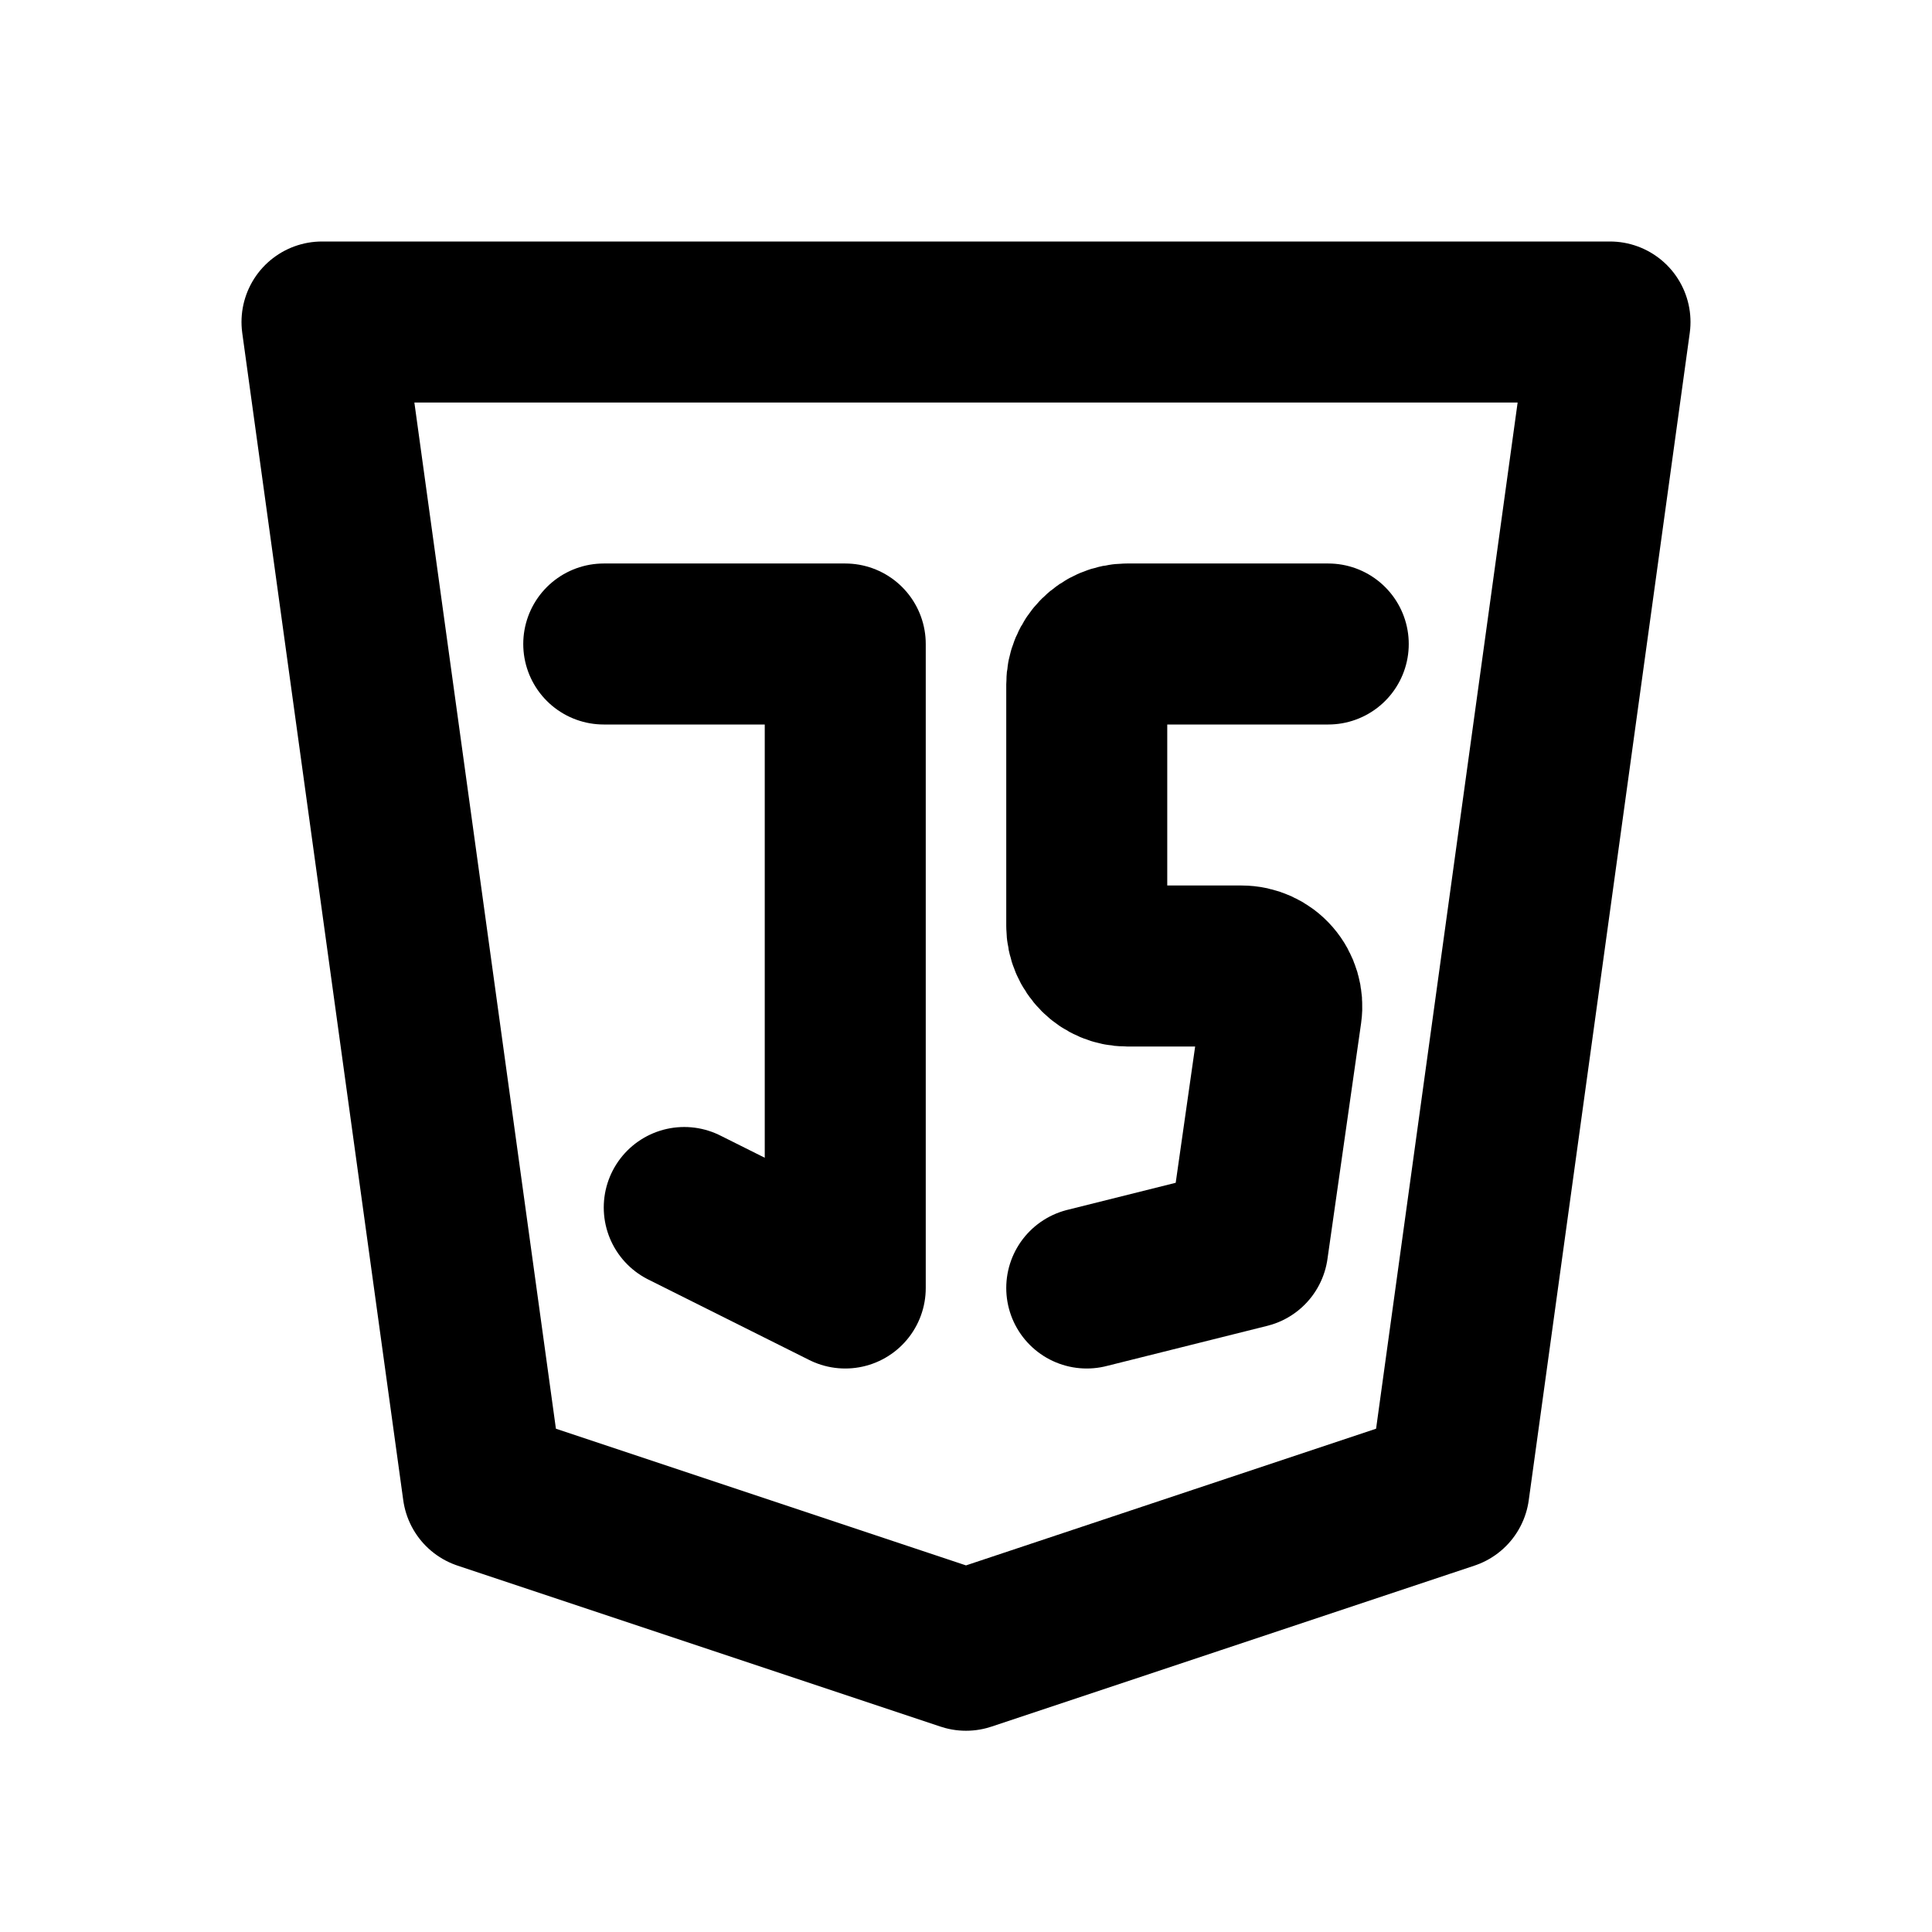
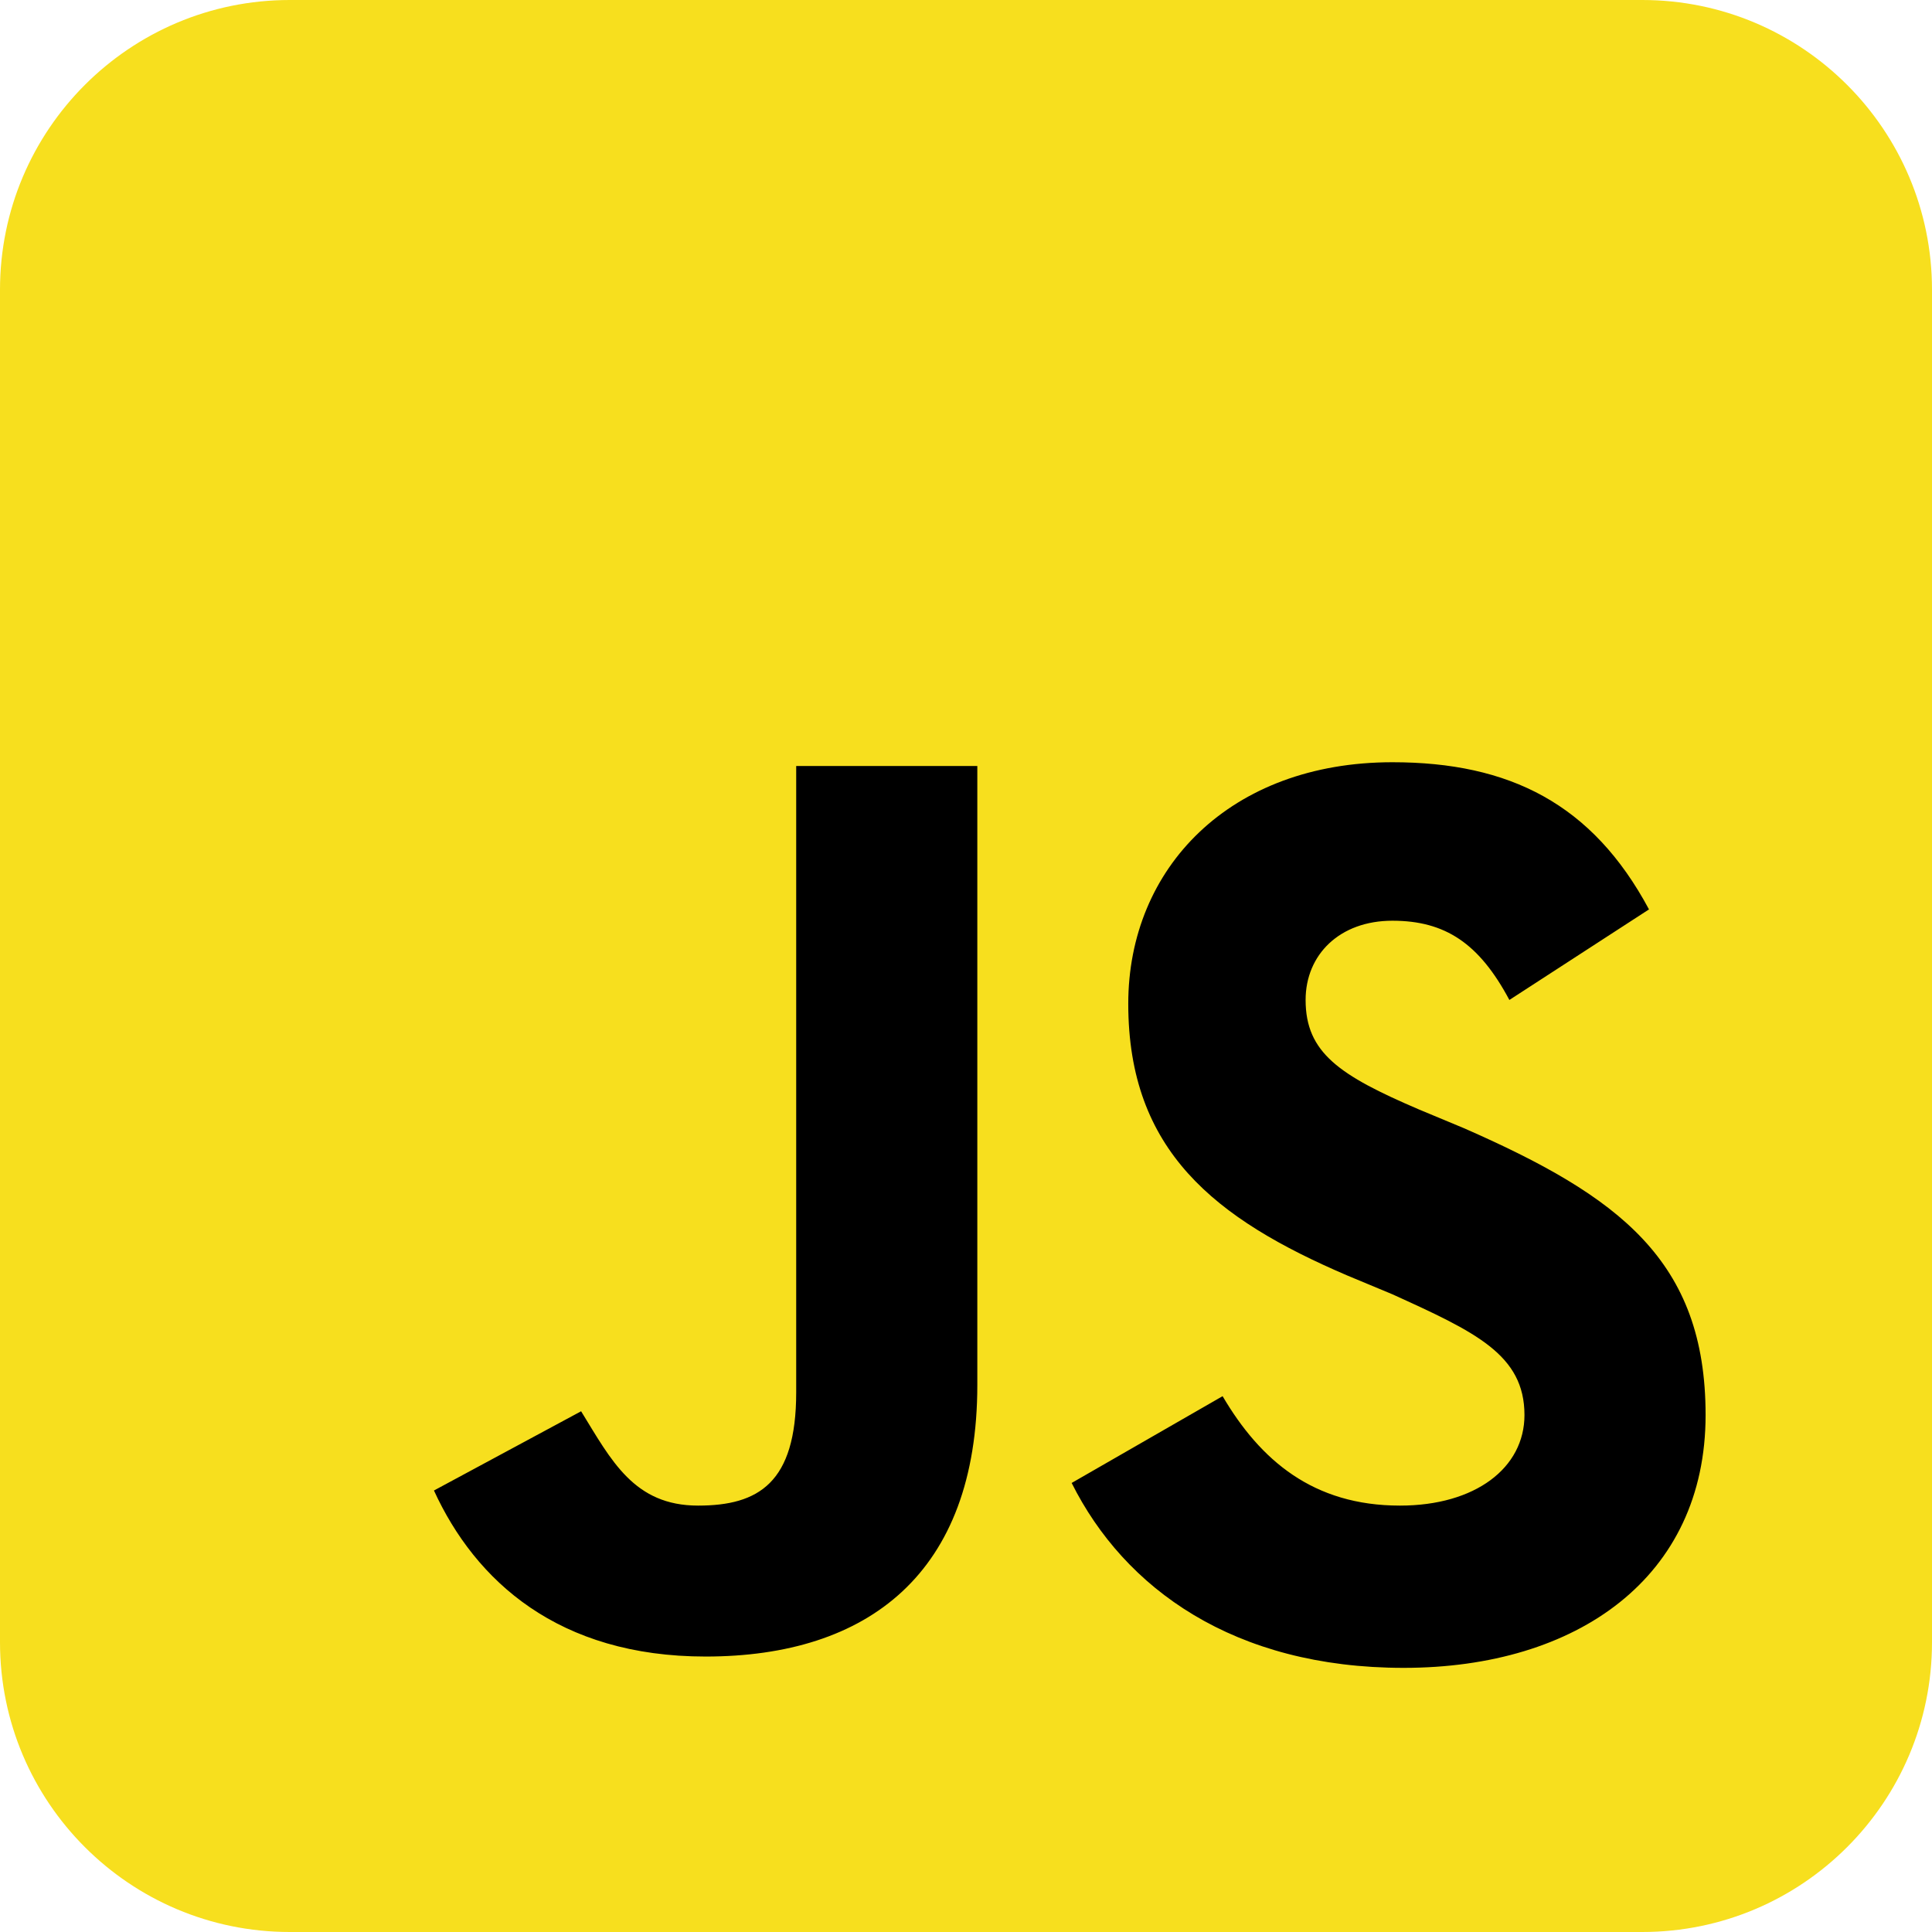
- <svg xmlns="http://www.w3.org/2000/svg" class="icon icon-tabler icon-tabler-brand-javascript" width="24" height="24" viewBox="0 0 24 24" stroke-width="2" stroke="currentColor" fill="none" stroke-linecap="round" stroke-linejoin="round">
-   <path stroke="none" d="M0 0h24v24H0z" fill="none" />
-   <path d="M20 4l-2 14.5l-6 2l-6 -2l-2 -14.5z" />
-   <path d="M7.5 8h3v8l-2 -1" />
-   <path d="M16.5 8h-2.5a.5 .5 0 0 0 -.5 .5v3a.5 .5 0 0 0 .5 .5h1.423a.5 .5 0 0 1 .495 .57l-.418 2.93l-2 .5" />
+ <svg xmlns="http://www.w3.org/2000/svg" aria-label="JavaScript" role="img" viewBox="0 0 512 512">
+   <rect width="512" height="512" rx="15%" fill="#f7df1e" />
+   <path d="m324,370c10,17 24,29 47,29 20,0 33,-10 33,-24 0,-16 -13,-22 -35,-32l-12,-5c-35,-15 -58,-33 -58,-72 0,-36 27,-64 70,-64 31,0 53,11 68,39l-37,24c-8,-15 -17,-21 -31,-21 -14,0 -23,9 -23,21 0,14 9,20 30,29l12,5c41,18 64,35 64,76 0,43 -34,67 -80,67 -45,0 -74,-21 -88,-49zm-170,4c8,13 14,25 31,25 16,0 26,-6 26,-30V203h48v164c0,50 -29,72 -72,72 -39,0 -61,-20 -72,-44z" />
</svg>
